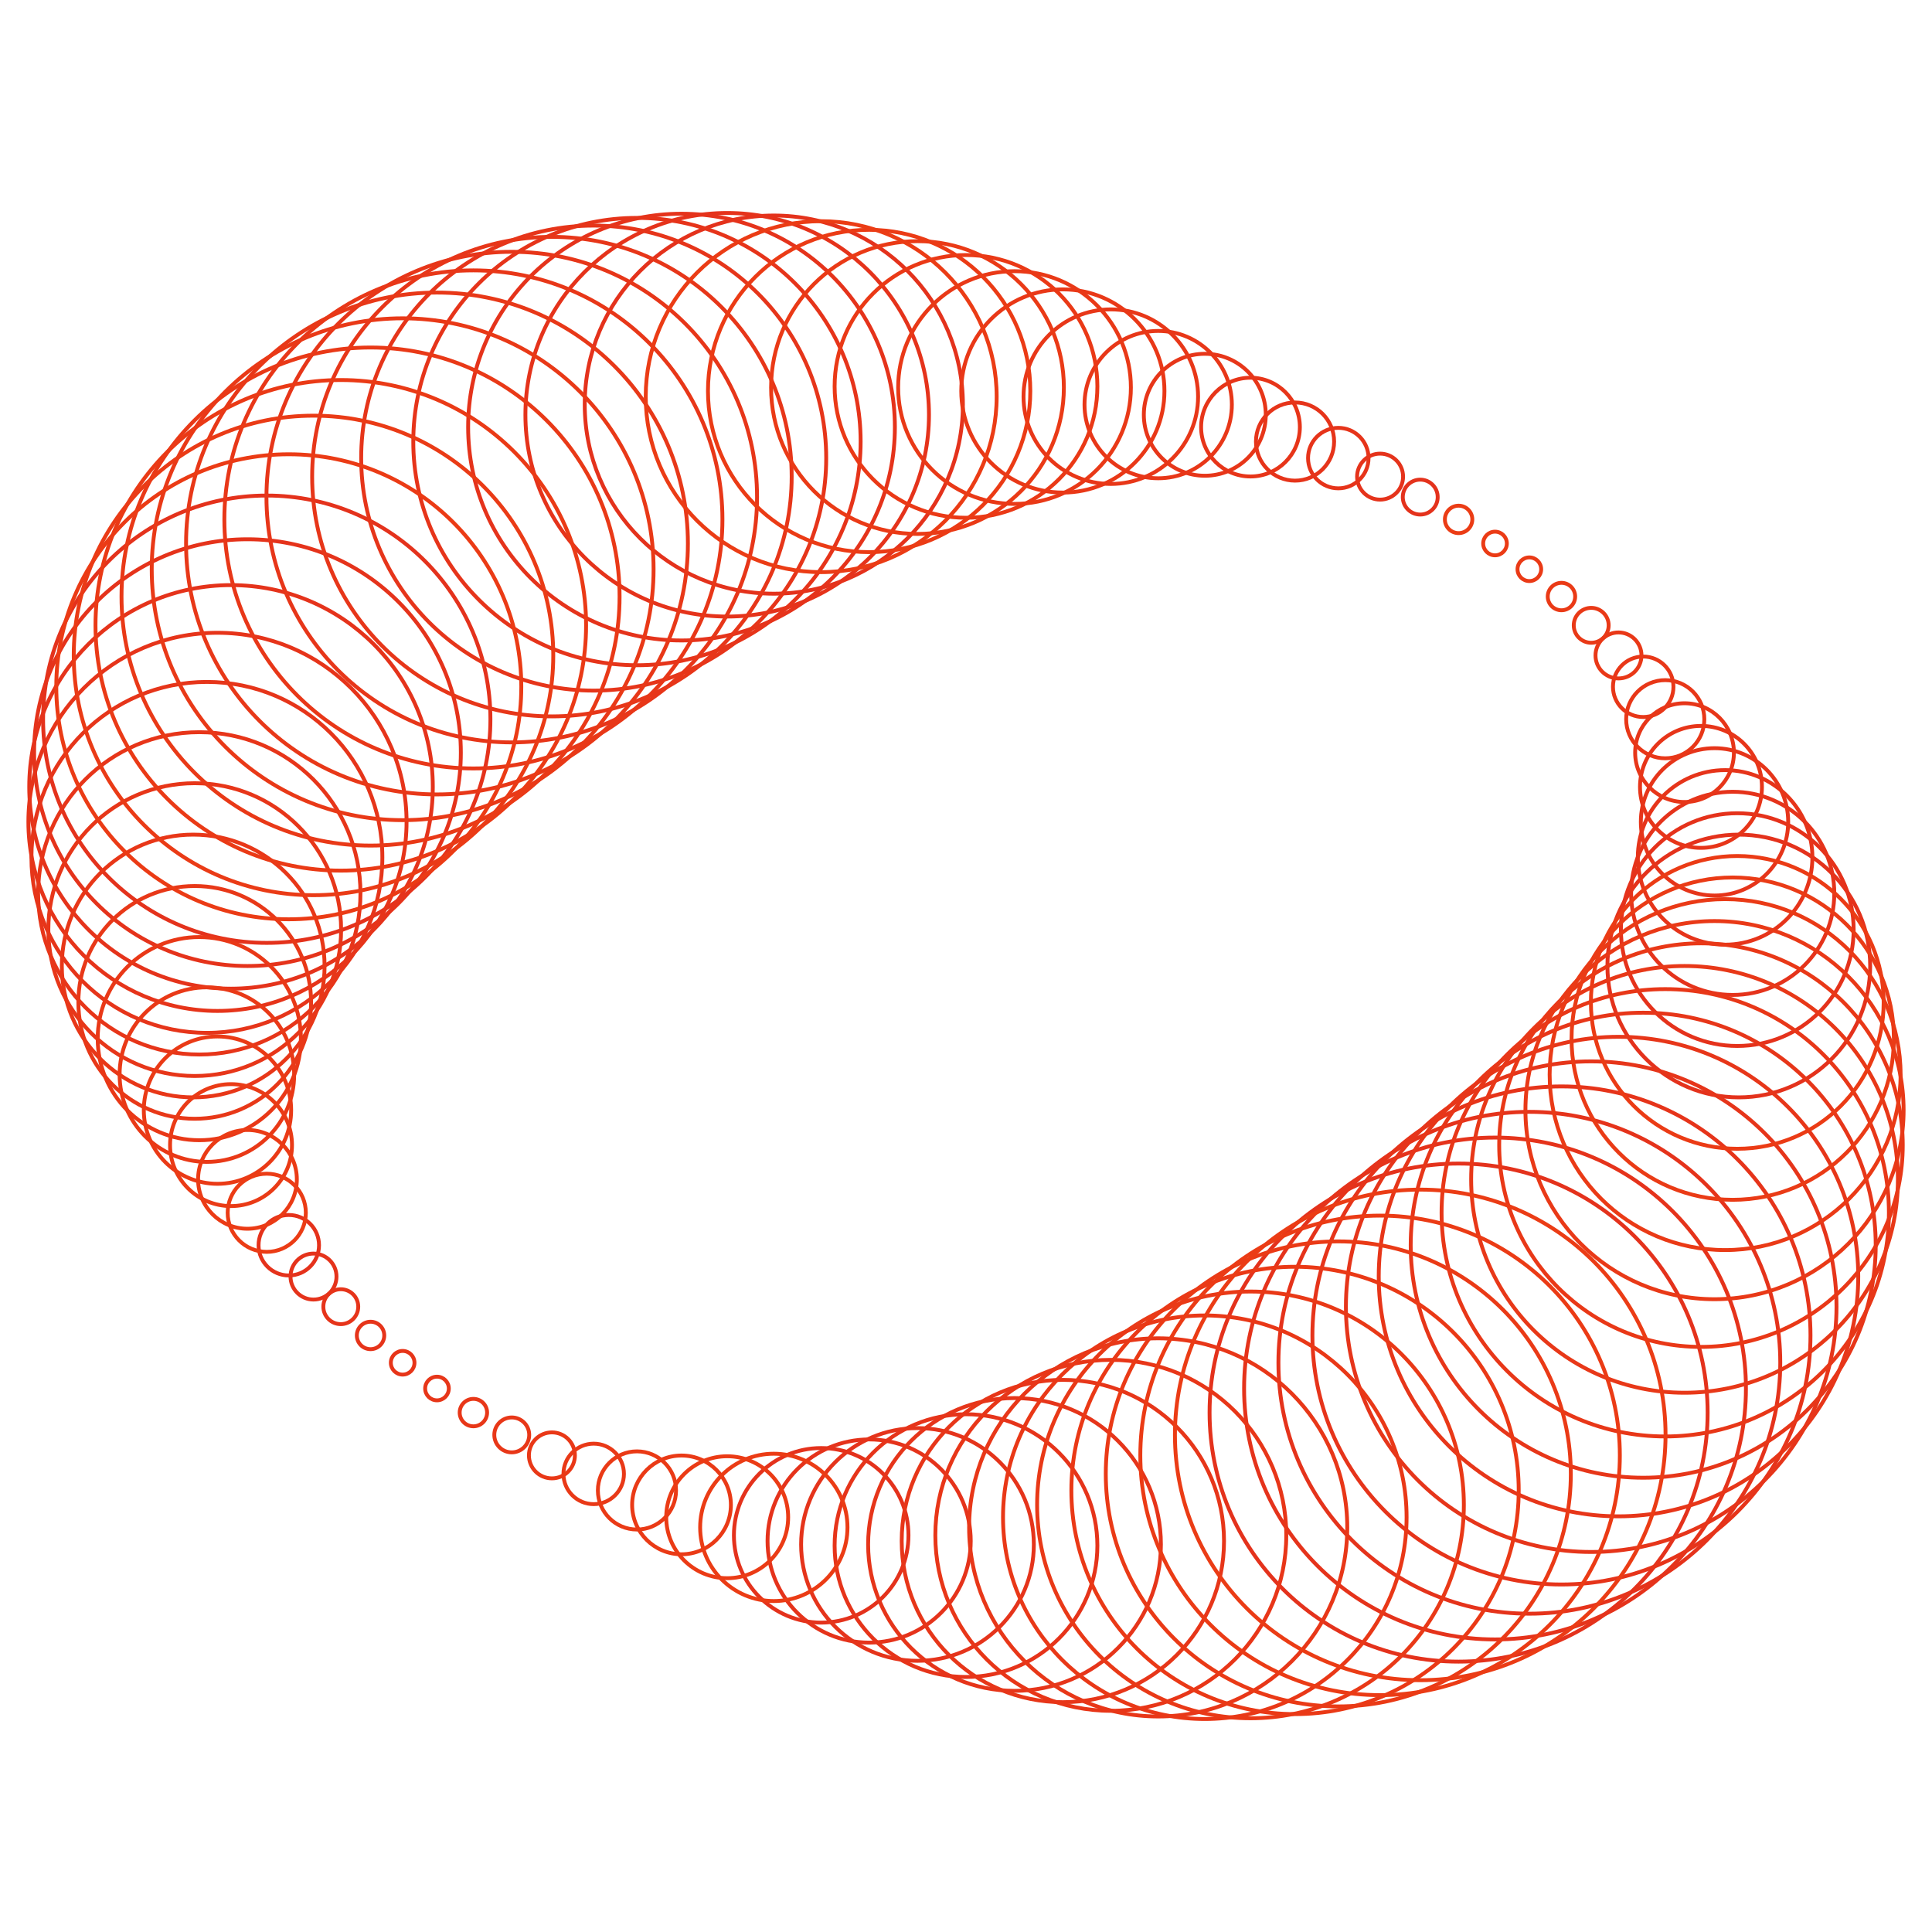
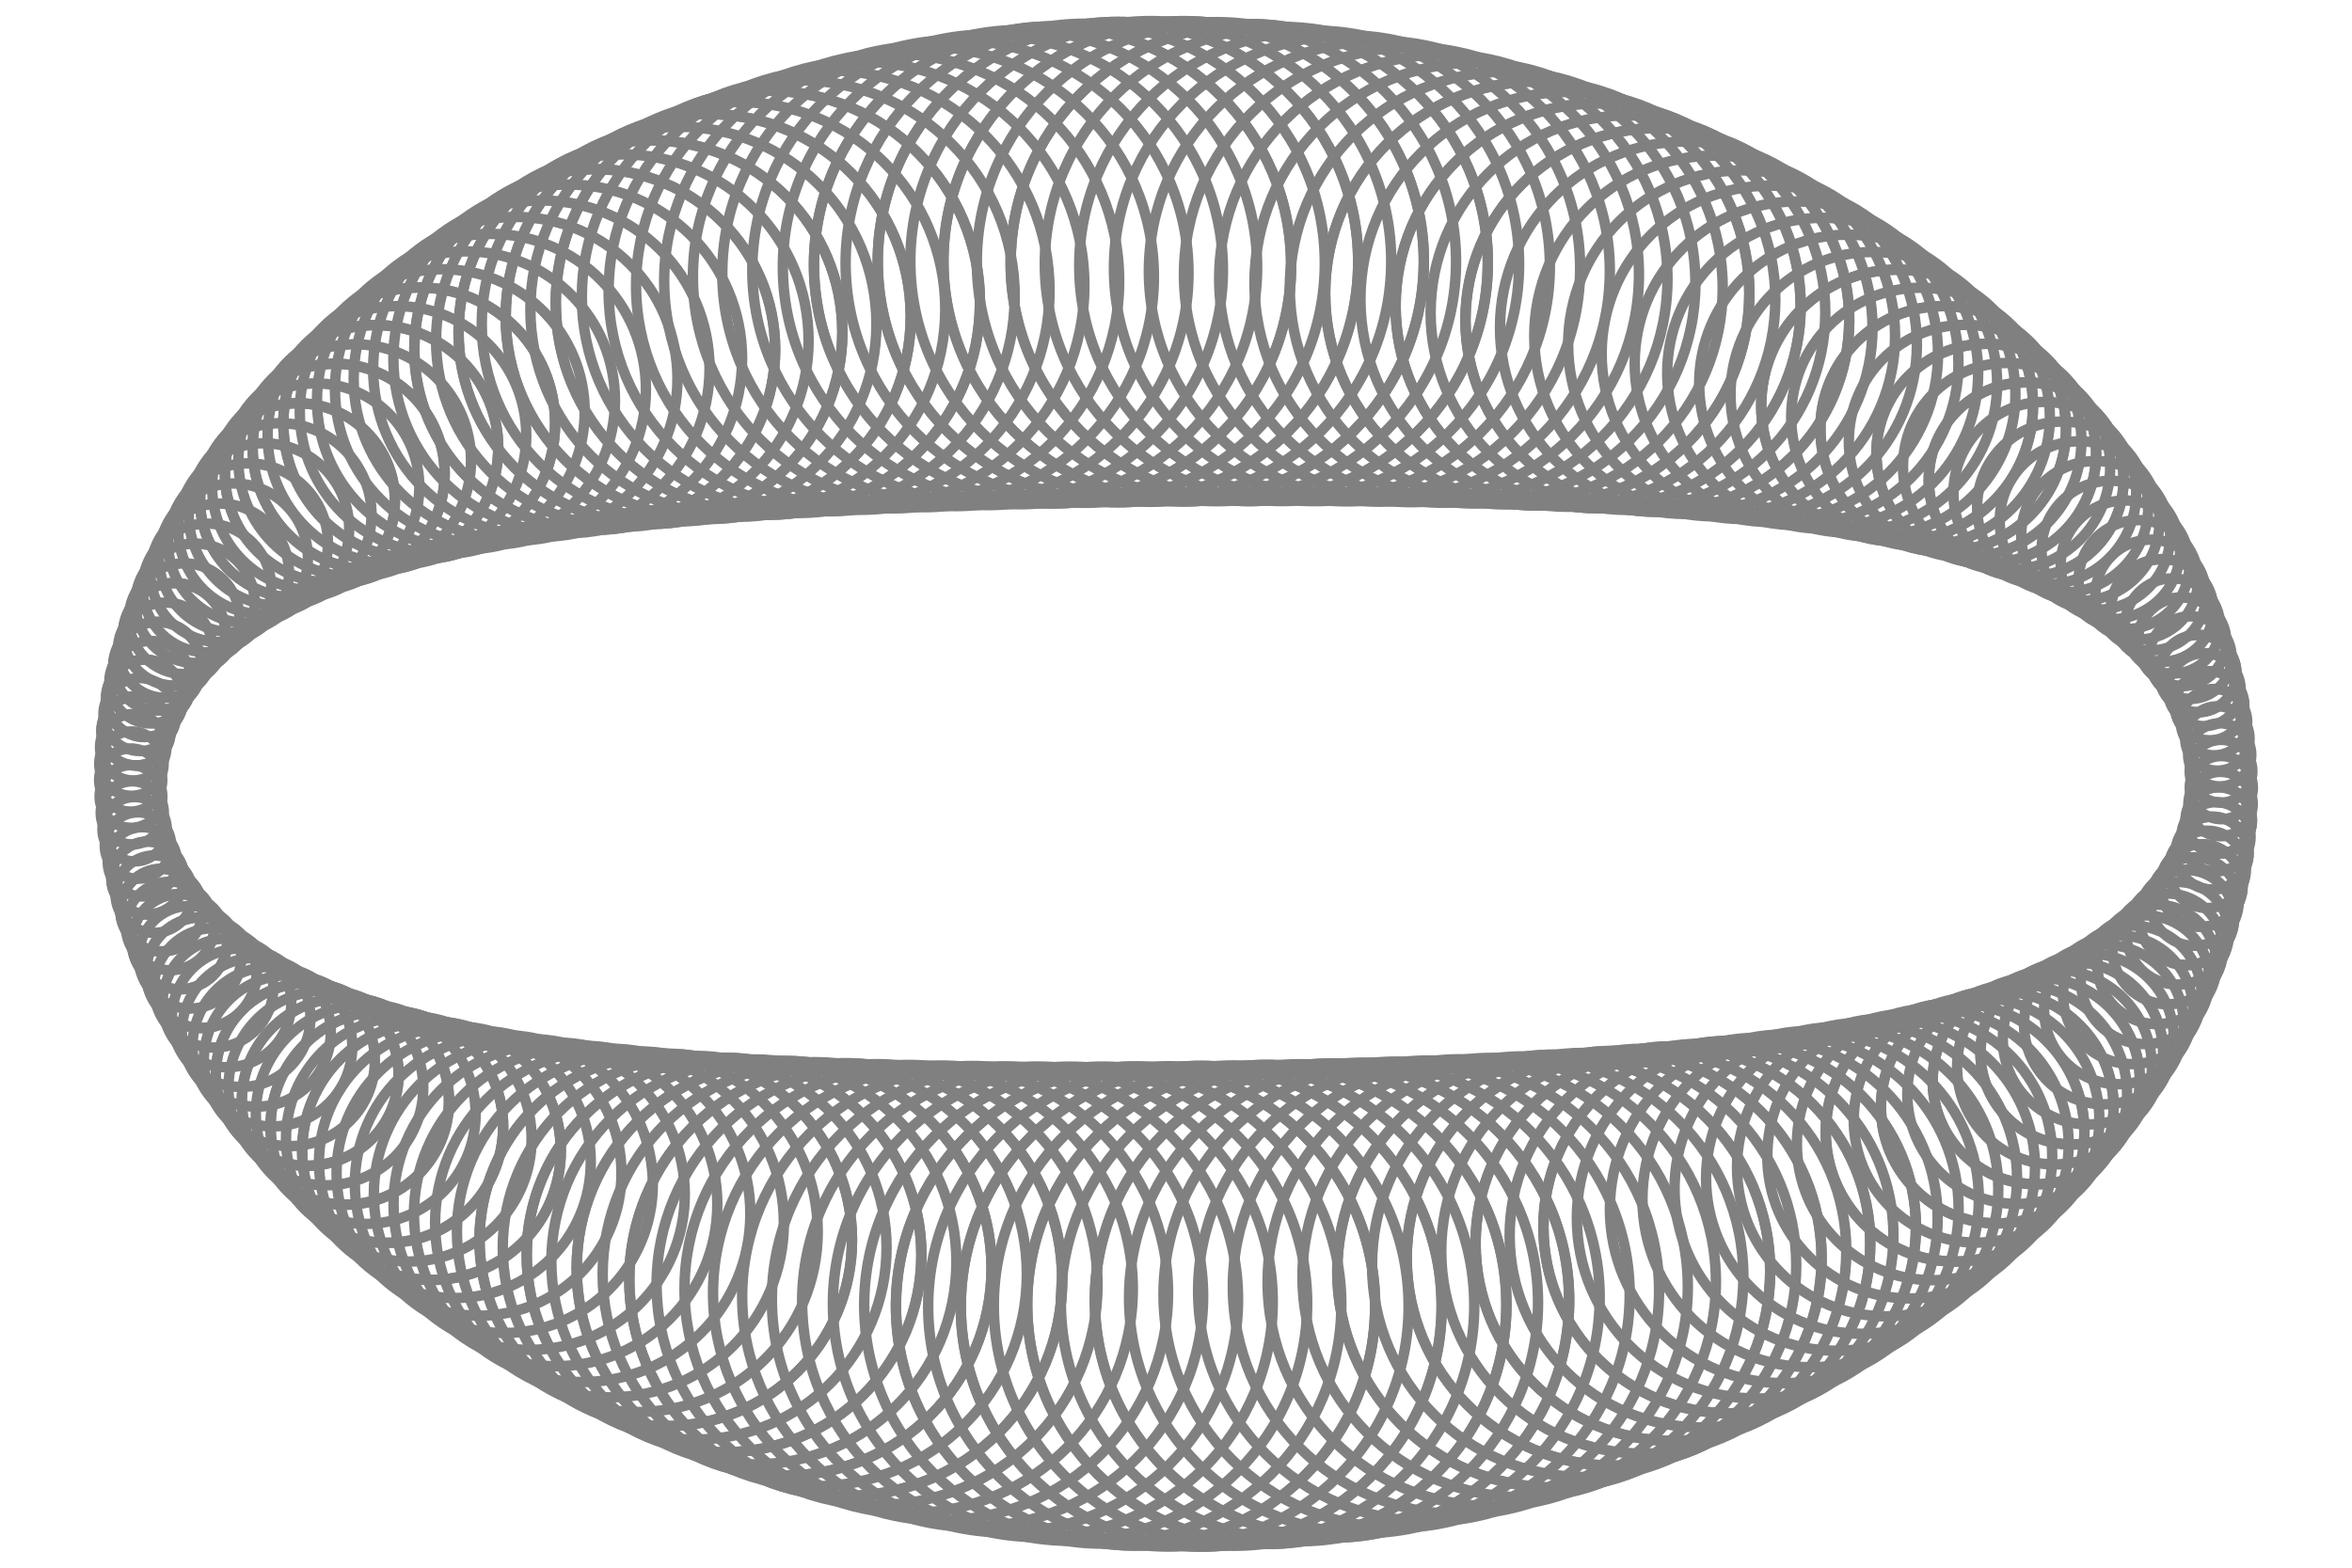
- <svg xmlns="http://www.w3.org/2000/svg" viewBox="0 0 500 500">
-   <circle cy="0" cx="200" r="34" fill="none" stroke="rgb(228, 50, 28)" stroke-width="1" transform="translate(250,250)" />
-   <circle cy="-63.867" cx="-180.965" r="57.886" fill="none" stroke="rgb(228, 50, 28)" stroke-width="1" transform="translate(250,250)" />
-   <circle cy="115.577" cx="127.485" r="64.451" fill="none" stroke="rgb(228, 50, 28)" stroke-width="1" transform="translate(250,250)" />
-   <circle cy="-145.287" cx="-49.738" r="48.934" fill="none" stroke="rgb(228, 50, 28)" stroke-width="1" transform="translate(250,250)" />
-   <circle cy="147.343" cx="-37.476" r="22.588" fill="none" stroke="rgb(228, 50, 28)" stroke-width="1" transform="translate(250,250)" />
-   <circle cy="-121.353" cx="117.557" r="4.517" fill="none" stroke="rgb(228, 50, 28)" stroke-width="1" transform="translate(250,250)" />
-   <circle cy="72.263" cx="-175.261" r="7.826" fill="none" stroke="rgb(229, 50, 27)" stroke-width="1" transform="translate(250,250)" />
-   <circle cy="-9.419" cx="199.605" r="30.115" fill="none" stroke="rgb(229, 50, 27)" stroke-width="1" transform="translate(250,250)" />
-   <circle cy="-55.219" cx="-185.955" r="55.221" fill="none" stroke="rgb(229, 51, 27)" stroke-width="1" transform="translate(250,250)" />
-   <circle cy="109.345" cx="136.909" r="64.939" fill="none" stroke="rgb(229, 51, 27)" stroke-width="1" transform="translate(250,250)" />
-   <circle cy="-142.658" cx="-61.803" r="52.221" fill="none" stroke="rgb(229, 51, 27)" stroke-width="1" transform="translate(250,250)" />
-   <circle cy="148.817" cx="-25.067" r="26.291" fill="none" stroke="rgb(229, 51, 27)" stroke-width="1" transform="translate(250,250)" />
-   <circle cy="-126.649" cx="107.165" r="5.95" fill="none" stroke="rgb(229, 51, 27)" stroke-width="1" transform="translate(250,250)" />
-   <circle cy="80.374" cx="-168.866" r="5.95" fill="none" stroke="rgb(229, 51, 27)" stroke-width="1" transform="translate(250,250)" />
-   <circle cy="-18.8" cx="198.423" r="26.291" fill="none" stroke="rgb(229, 51, 27)" stroke-width="1" transform="translate(250,250)" />
-   <circle cy="-46.353" cx="-190.211" r="52.221" fill="none" stroke="rgb(229, 51, 27)" stroke-width="1" transform="translate(250,250)" />
-   <circle cy="102.682" cx="145.794" r="64.939" fill="none" stroke="rgb(229, 51, 27)" stroke-width="1" transform="translate(250,250)" />
-   <circle cy="-139.466" cx="-73.625" r="55.221" fill="none" stroke="rgb(229, 51, 27)" stroke-width="1" transform="translate(250,250)" />
-   <circle cy="149.704" cx="-12.558" r="30.115" fill="none" stroke="rgb(229, 52, 27)" stroke-width="1" transform="translate(250,250)" />
-   <circle cy="-131.446" cx="96.351" r="7.826" fill="none" stroke="rgb(230, 52, 26)" stroke-width="1" transform="translate(250,250)" />
-   <circle cy="88.168" cx="-161.803" r="4.517" fill="none" stroke="rgb(230, 52, 26)" stroke-width="1" transform="translate(250,250)" />
-   <circle cy="-28.107" cx="196.457" r="22.588" fill="none" stroke="rgb(230, 52, 26)" stroke-width="1" transform="translate(250,250)" />
-   <circle cy="-37.303" cx="-193.717" r="48.934" fill="none" stroke="rgb(230, 52, 26)" stroke-width="1" transform="translate(250,250)" />
-   <circle cy="95.614" cx="154.103" r="64.451" fill="none" stroke="rgb(230, 52, 26)" stroke-width="1" transform="translate(250,250)" />
-   <circle cy="-135.724" cx="-85.156" r="57.886" fill="none" stroke="rgb(230, 52, 26)" stroke-width="1" transform="translate(250,250)" />
-   <circle cy="150" cx="-1.2747468362591063e-12" r="34" fill="none" stroke="rgb(230, 52, 26)" stroke-width="1" transform="translate(250,250)" />
-   <circle cy="-135.724" cx="85.156" r="10.114" fill="none" stroke="rgb(230, 52, 26)" stroke-width="1" transform="translate(250,250)" />
-   <circle cy="95.614" cx="-154.103" r="3.549" fill="none" stroke="rgb(230, 52, 26)" stroke-width="1" transform="translate(250,250)" />
-   <circle cy="-37.303" cx="193.717" r="19.066" fill="none" stroke="rgb(230, 53, 26)" stroke-width="1" transform="translate(250,250)" />
-   <circle cy="-28.107" cx="-196.457" r="45.412" fill="none" stroke="rgb(230, 53, 26)" stroke-width="1" transform="translate(250,250)" />
-   <circle cy="88.168" cx="161.803" r="63.483" fill="none" stroke="rgb(230, 53, 26)" stroke-width="1" transform="translate(250,250)" />
-   <circle cy="-131.446" cx="-96.351" r="60.174" fill="none" stroke="rgb(230, 53, 26)" stroke-width="1" transform="translate(250,250)" />
-   <circle cy="149.704" cx="12.558" r="37.885" fill="none" stroke="rgb(230, 53, 26)" stroke-width="1" transform="translate(250,250)" />
-   <circle cy="-139.466" cx="73.625" r="12.779" fill="none" stroke="rgb(231, 53, 25)" stroke-width="1" transform="translate(250,250)" />
-   <circle cy="102.682" cx="-145.794" r="3.061" fill="none" stroke="rgb(231, 53, 25)" stroke-width="1" transform="translate(250,250)" />
-   <circle cy="-46.353" cx="190.211" r="15.779" fill="none" stroke="rgb(231, 53, 25)" stroke-width="1" transform="translate(250,250)" />
-   <circle cy="-18.8" cx="-198.423" r="41.709" fill="none" stroke="rgb(231, 53, 25)" stroke-width="1" transform="translate(250,250)" />
-   <circle cy="80.374" cx="168.866" r="62.05" fill="none" stroke="rgb(231, 54, 25)" stroke-width="1" transform="translate(250,250)" />
-   <circle cy="-126.649" cx="-107.165" r="62.05" fill="none" stroke="rgb(231, 54, 25)" stroke-width="1" transform="translate(250,250)" />
-   <circle cy="148.817" cx="25.067" r="41.709" fill="none" stroke="rgb(231, 54, 25)" stroke-width="1" transform="translate(250,250)" />
-   <circle cy="-142.658" cx="61.803" r="15.779" fill="none" stroke="rgb(231, 54, 25)" stroke-width="1" transform="translate(250,250)" />
-   <circle cy="109.345" cx="-136.909" r="3.061" fill="none" stroke="rgb(231, 54, 25)" stroke-width="1" transform="translate(250,250)" />
-   <circle cy="-55.219" cx="185.955" r="12.779" fill="none" stroke="rgb(231, 54, 25)" stroke-width="1" transform="translate(250,250)" />
-   <circle cy="-9.419" cx="-199.605" r="37.885" fill="none" stroke="rgb(231, 54, 25)" stroke-width="1" transform="translate(250,250)" />
-   <circle cy="72.263" cx="175.261" r="60.174" fill="none" stroke="rgb(231, 54, 25)" stroke-width="1" transform="translate(250,250)" />
-   <circle cy="-121.353" cx="-117.557" r="63.483" fill="none" stroke="rgb(231, 54, 25)" stroke-width="1" transform="translate(250,250)" />
-   <circle cy="147.343" cx="37.476" r="45.412" fill="none" stroke="rgb(232, 54, 24)" stroke-width="1" transform="translate(250,250)" />
-   <circle cy="-145.287" cx="49.738" r="19.066" fill="none" stroke="rgb(232, 55, 24)" stroke-width="1" transform="translate(250,250)" />
-   <circle cy="115.577" cx="-127.485" r="3.549" fill="none" stroke="rgb(232, 55, 24)" stroke-width="1" transform="translate(250,250)" />
-   <circle cy="-63.867" cx="180.965" r="10.114" fill="none" stroke="rgb(232, 55, 24)" stroke-width="1" transform="translate(250,250)" />
-   <circle cy="-1.9121202543886595e-12" cx="-200" r="34" fill="none" stroke="rgb(232, 55, 24)" stroke-width="1" transform="translate(250,250)" />
-   <circle cy="63.867" cx="180.965" r="57.886" fill="none" stroke="rgb(232, 55, 24)" stroke-width="1" transform="translate(250,250)" />
-   <circle cy="-115.577" cx="-127.485" r="64.451" fill="none" stroke="rgb(232, 55, 24)" stroke-width="1" transform="translate(250,250)" />
-   <circle cy="145.287" cx="49.738" r="48.934" fill="none" stroke="rgb(232, 55, 24)" stroke-width="1" transform="translate(250,250)" />
-   <circle cy="-147.343" cx="37.476" r="22.588" fill="none" stroke="rgb(232, 55, 24)" stroke-width="1" transform="translate(250,250)" />
-   <circle cy="121.353" cx="-117.557" r="4.517" fill="none" stroke="rgb(232, 55, 24)" stroke-width="1" transform="translate(250,250)" />
-   <circle cy="-72.263" cx="175.261" r="7.826" fill="none" stroke="rgb(232, 55, 24)" stroke-width="1" transform="translate(250,250)" />
-   <circle cy="9.419" cx="-199.605" r="30.115" fill="none" stroke="rgb(232, 56, 24)" stroke-width="1" transform="translate(250,250)" />
-   <circle cy="55.219" cx="185.955" r="55.221" fill="none" stroke="rgb(232, 56, 24)" stroke-width="1" transform="translate(250,250)" />
-   <circle cy="-109.345" cx="-136.909" r="64.939" fill="none" stroke="rgb(232, 56, 24)" stroke-width="1" transform="translate(250,250)" />
-   <circle cy="142.658" cx="61.803" r="52.221" fill="none" stroke="rgb(233, 56, 23)" stroke-width="1" transform="translate(250,250)" />
-   <circle cy="-148.817" cx="25.067" r="26.291" fill="none" stroke="rgb(233, 56, 23)" stroke-width="1" transform="translate(250,250)" />
-   <circle cy="126.649" cx="-107.165" r="5.95" fill="none" stroke="rgb(233, 56, 23)" stroke-width="1" transform="translate(250,250)" />
-   <circle cy="-80.374" cx="168.866" r="5.95" fill="none" stroke="rgb(233, 56, 23)" stroke-width="1" transform="translate(250,250)" />
-   <circle cy="18.8" cx="-198.423" r="26.291" fill="none" stroke="rgb(233, 56, 23)" stroke-width="1" transform="translate(250,250)" />
-   <circle cy="46.353" cx="190.211" r="52.221" fill="none" stroke="rgb(233, 56, 23)" stroke-width="1" transform="translate(250,250)" />
-   <circle cy="-102.682" cx="-145.794" r="64.939" fill="none" stroke="rgb(233, 57, 23)" stroke-width="1" transform="translate(250,250)" />
-   <circle cy="139.466" cx="73.625" r="55.221" fill="none" stroke="rgb(233, 57, 23)" stroke-width="1" transform="translate(250,250)" />
-   <circle cy="-149.704" cx="12.558" r="30.115" fill="none" stroke="rgb(233, 57, 23)" stroke-width="1" transform="translate(250,250)" />
-   <circle cy="131.446" cx="-96.351" r="7.826" fill="none" stroke="rgb(233, 57, 23)" stroke-width="1" transform="translate(250,250)" />
-   <circle cy="-88.168" cx="161.803" r="4.517" fill="none" stroke="rgb(233, 57, 23)" stroke-width="1" transform="translate(250,250)" />
-   <circle cy="28.107" cx="-196.457" r="22.588" fill="none" stroke="rgb(233, 57, 23)" stroke-width="1" transform="translate(250,250)" />
-   <circle cy="37.303" cx="193.717" r="48.934" fill="none" stroke="rgb(233, 57, 23)" stroke-width="1" transform="translate(250,250)" />
-   <circle cy="-95.614" cx="-154.103" r="64.451" fill="none" stroke="rgb(233, 57, 23)" stroke-width="1" transform="translate(250,250)" />
-   <circle cy="135.724" cx="85.156" r="57.886" fill="none" stroke="rgb(234, 57, 22)" stroke-width="1" transform="translate(250,250)" />
-   <circle cy="-150" cx="3.824240508777319e-12" r="34" fill="none" stroke="rgb(234, 57, 22)" stroke-width="1" transform="translate(250,250)" />
-   <circle cy="135.724" cx="-85.156" r="10.114" fill="none" stroke="rgb(234, 58, 22)" stroke-width="1" transform="translate(250,250)" />
-   <circle cy="-95.614" cx="154.103" r="3.549" fill="none" stroke="rgb(234, 58, 22)" stroke-width="1" transform="translate(250,250)" />
-   <circle cy="37.303" cx="-193.717" r="19.066" fill="none" stroke="rgb(234, 58, 22)" stroke-width="1" transform="translate(250,250)" />
-   <circle cy="28.107" cx="196.457" r="45.412" fill="none" stroke="rgb(234, 58, 22)" stroke-width="1" transform="translate(250,250)" />
-   <circle cy="-88.168" cx="-161.803" r="63.483" fill="none" stroke="rgb(234, 58, 22)" stroke-width="1" transform="translate(250,250)" />
-   <circle cy="131.446" cx="96.351" r="60.174" fill="none" stroke="rgb(234, 58, 22)" stroke-width="1" transform="translate(250,250)" />
-   <circle cy="-149.704" cx="-12.558" r="37.885" fill="none" stroke="rgb(234, 58, 22)" stroke-width="1" transform="translate(250,250)" />
-   <circle cy="139.466" cx="-73.625" r="12.779" fill="none" stroke="rgb(234, 58, 22)" stroke-width="1" transform="translate(250,250)" />
-   <circle cy="-102.682" cx="145.794" r="3.061" fill="none" stroke="rgb(234, 58, 22)" stroke-width="1" transform="translate(250,250)" />
-   <circle cy="46.353" cx="-190.211" r="15.779" fill="none" stroke="rgb(234, 59, 22)" stroke-width="1" transform="translate(250,250)" />
-   <circle cy="18.8" cx="198.423" r="41.709" fill="none" stroke="rgb(234, 59, 22)" stroke-width="1" transform="translate(250,250)" />
-   <circle cy="-80.374" cx="-168.866" r="62.05" fill="none" stroke="rgb(234, 59, 22)" stroke-width="1" transform="translate(250,250)" />
-   <circle cy="126.649" cx="107.165" r="62.05" fill="none" stroke="rgb(235, 59, 21)" stroke-width="1" transform="translate(250,250)" />
-   <circle cy="-148.817" cx="-25.067" r="41.709" fill="none" stroke="rgb(235, 59, 21)" stroke-width="1" transform="translate(250,250)" />
-   <circle cy="142.658" cx="-61.803" r="15.779" fill="none" stroke="rgb(235, 59, 21)" stroke-width="1" transform="translate(250,250)" />
-   <circle cy="-109.345" cx="136.909" r="3.061" fill="none" stroke="rgb(235, 59, 21)" stroke-width="1" transform="translate(250,250)" />
-   <circle cy="55.219" cx="-185.955" r="12.779" fill="none" stroke="rgb(235, 59, 21)" stroke-width="1" transform="translate(250,250)" />
-   <circle cy="9.419" cx="199.605" r="37.885" fill="none" stroke="rgb(235, 59, 21)" stroke-width="1" transform="translate(250,250)" />
-   <circle cy="-72.263" cx="-175.261" r="60.174" fill="none" stroke="rgb(235, 59, 21)" stroke-width="1" transform="translate(250,250)" />
-   <circle cy="121.353" cx="117.557" r="63.483" fill="none" stroke="rgb(235, 60, 21)" stroke-width="1" transform="translate(250,250)" />
-   <circle cy="-147.343" cx="-37.476" r="45.412" fill="none" stroke="rgb(235, 60, 21)" stroke-width="1" transform="translate(250,250)" />
-   <circle cy="145.287" cx="-49.738" r="19.066" fill="none" stroke="rgb(235, 60, 21)" stroke-width="1" transform="translate(250,250)" />
-   <circle cy="-115.577" cx="127.485" r="3.549" fill="none" stroke="rgb(235, 60, 21)" stroke-width="1" transform="translate(250,250)" />
-   <circle cy="63.867" cx="-180.965" r="10.114" fill="none" stroke="rgb(235, 60, 21)" stroke-width="1" transform="translate(250,250)" />
+ <svg xmlns="http://www.w3.org/2000/svg" width="225" height="150">
+   <circle cy="-34.492" cx="-72.396" r="13" fill="none" stroke="grey" stroke-width="1" transform="translate(112.5,75)" />
+   <circle cy="27.802" cx="-83.115" r="8.742" fill="none" stroke="grey" stroke-width="1" transform="translate(112.5,75)" />
+   <circle cy="46.622" cx="36.134" r="20.705" fill="none" stroke="grey" stroke-width="1" transform="translate(112.5,75)" />
+   <circle cy="-7.462" cx="98.88" r="3.314" fill="none" stroke="grey" stroke-width="1" transform="translate(112.5,75)" />
+   <circle cy="-49.877" cx="7.006" r="22.823" fill="none" stroke="grey" stroke-width="1" transform="translate(112.5,75)" />
+   <circle cy="-14.299" cx="-95.824" r="4.91" fill="none" stroke="grey" stroke-width="1" transform="translate(112.5,75)" />
+   <circle cy="43.639" cx="-48.812" r="17.818" fill="none" stroke="grey" stroke-width="1" transform="translate(112.5,75)" />
+   <circle cy="33.338" cx="74.528" r="12.372" fill="none" stroke="grey" stroke-width="1" transform="translate(112.5,75)" />
+   <circle cy="-29.094" cx="81.328" r="9.319" fill="none" stroke="grey" stroke-width="1" transform="translate(112.5,75)" />
+   <circle cy="-46.031" cx="-39.045" r="20.29" fill="none" stroke="grey" stroke-width="1" transform="translate(112.5,75)" />
+   <circle cy="9.011" cx="-98.363" r="3.489" fill="none" stroke="grey" stroke-width="1" transform="translate(112.5,75)" />
+   <circle cy="49.963" cx="-3.869" r="22.921" fill="none" stroke="grey" stroke-width="1" transform="translate(112.5,75)" />
+   <circle cy="12.787" cx="96.675" r="4.557" fill="none" stroke="grey" stroke-width="1" transform="translate(112.5,75)" />
+   <circle cy="-44.384" cx="46.047" r="18.358" fill="none" stroke="grey" stroke-width="1" transform="translate(112.5,75)" />
+   <circle cy="-32.151" cx="-76.585" r="11.747" fill="none" stroke="grey" stroke-width="1" transform="translate(112.5,75)" />
+   <circle cy="30.357" cx="-79.46" r="9.91" fill="none" stroke="grey" stroke-width="1" transform="translate(112.5,75)" />
+   <circle cy="45.395" cx="41.918" r="19.845" fill="none" stroke="grey" stroke-width="1" transform="translate(112.5,75)" />
+   <circle cy="-10.552" cx="97.748" r="3.702" fill="none" stroke="grey" stroke-width="1" transform="translate(112.5,75)" />
+   <circle cy="-49.999" cx="0.728" r="22.98" fill="none" stroke="grey" stroke-width="1" transform="translate(112.5,75)" />
+   <circle cy="-11.262" cx="-97.43" r="4.237" fill="none" stroke="grey" stroke-width="1" transform="translate(112.5,75)" />
+   <circle cy="45.085" cx="-43.236" r="18.878" fill="none" stroke="grey" stroke-width="1" transform="translate(112.5,75)" />
+   <circle cy="30.932" cx="78.567" r="11.126" fill="none" stroke="grey" stroke-width="1" transform="translate(112.5,75)" />
+   <circle cy="-31.59" cx="77.513" r="10.513" fill="none" stroke="grey" stroke-width="1" transform="translate(112.5,75)" />
+   <circle cy="-44.714" cx="-44.749" r="19.374" fill="none" stroke="grey" stroke-width="1" transform="translate(112.5,75)" />
+   <circle cy="12.081" cx="-97.037" r="3.952" fill="none" stroke="grey" stroke-width="1" transform="translate(112.5,75)" />
+   <circle cy="49.985" cx="2.413" r="23" fill="none" stroke="grey" stroke-width="1" transform="translate(112.5,75)" />
+   <circle cy="9.726" cx="98.09" r="3.952" fill="none" stroke="grey" stroke-width="1" transform="translate(112.5,75)" />
+   <circle cy="-45.742" cx="40.382" r="19.374" fill="none" stroke="grey" stroke-width="1" transform="translate(112.5,75)" />
+   <circle cy="-29.683" cx="-80.472" r="10.513" fill="none" stroke="grey" stroke-width="1" transform="translate(112.5,75)" />
+   <circle cy="32.792" cx="-75.491" r="11.126" fill="none" stroke="grey" stroke-width="1" transform="translate(112.5,75)" />
+   <circle cy="43.99" cx="47.536" r="18.878" fill="none" stroke="grey" stroke-width="1" transform="translate(112.5,75)" />
+   <circle cy="-13.6" cx="96.23" r="4.237" fill="none" stroke="grey" stroke-width="1" transform="translate(112.5,75)" />
+   <circle cy="-49.923" cx="-5.552" r="22.98" fill="none" stroke="grey" stroke-width="1" transform="translate(112.5,75)" />
+   <circle cy="-8.181" cx="-98.652" r="3.702" fill="none" stroke="grey" stroke-width="1" transform="translate(112.5,75)" />
+   <circle cy="46.354" cx="-37.489" r="19.845" fill="none" stroke="grey" stroke-width="1" transform="translate(112.5,75)" />
+   <circle cy="28.405" cx="82.297" r="9.91" fill="none" stroke="grey" stroke-width="1" transform="translate(112.5,75)" />
+   <circle cy="-33.961" cx="73.393" r="11.747" fill="none" stroke="grey" stroke-width="1" transform="translate(112.5,75)" />
+   <circle cy="-43.221" cx="-50.276" r="18.358" fill="none" stroke="grey" stroke-width="1" transform="translate(112.5,75)" />
+   <circle cy="15.104" cx="-95.328" r="4.557" fill="none" stroke="grey" stroke-width="1" transform="translate(112.5,75)" />
+   <circle cy="49.811" cx="8.686" r="22.921" fill="none" stroke="grey" stroke-width="1" transform="translate(112.5,75)" />
+   <circle cy="6.628" cx="99.118" r="3.489" fill="none" stroke="grey" stroke-width="1" transform="translate(112.5,75)" />
+   <circle cy="-46.919" cx="34.558" r="20.29" fill="none" stroke="grey" stroke-width="1" transform="translate(112.5,75)" />
+   <circle cy="-27.098" cx="-84.04" r="9.319" fill="none" stroke="grey" stroke-width="1" transform="translate(112.5,75)" />
+   <circle cy="35.097" cx="-71.224" r="12.372" fill="none" stroke="grey" stroke-width="1" transform="translate(112.5,75)" />
+   <circle cy="42.41" cx="52.966" r="17.818" fill="none" stroke="grey" stroke-width="1" transform="translate(112.5,75)" />
+   <circle cy="-16.594" cx="94.332" r="4.91" fill="none" stroke="grey" stroke-width="1" transform="translate(112.5,75)" />
+   <circle cy="-49.65" cx="-11.811" r="22.823" fill="none" stroke="grey" stroke-width="1" transform="translate(112.5,75)" />
+   <circle cy="-5.068" cx="-99.485" r="3.314" fill="none" stroke="grey" stroke-width="1" transform="translate(112.5,75)" />
+   <circle cy="47.439" cx="-31.593" r="20.705" fill="none" stroke="grey" stroke-width="1" transform="translate(112.5,75)" />
+   <circle cy="25.765" cx="85.701" r="8.742" fill="none" stroke="grey" stroke-width="1" transform="translate(112.5,75)" />
+   <circle cy="-36.198" cx="68.984" r="13" fill="none" stroke="grey" stroke-width="1" transform="translate(112.5,75)" />
+   <circle cy="-41.558" cx="-55.605" r="17.258" fill="none" stroke="grey" stroke-width="1" transform="translate(112.5,75)" />
+   <circle cy="18.067" cx="-93.243" r="5.295" fill="none" stroke="grey" stroke-width="1" transform="translate(112.5,75)" />
+   <circle cy="49.44" cx="14.924" r="22.686" fill="none" stroke="grey" stroke-width="1" transform="translate(112.5,75)" />
+   <circle cy="3.503" cx="99.754" r="3.177" fill="none" stroke="grey" stroke-width="1" transform="translate(112.5,75)" />
+   <circle cy="-47.912" cx="28.598" r="21.09" fill="none" stroke="grey" stroke-width="1" transform="translate(112.5,75)" />
+   <circle cy="-24.406" cx="-87.278" r="8.182" fill="none" stroke="grey" stroke-width="1" transform="translate(112.5,75)" />
+   <circle cy="37.264" cx="-66.676" r="13.628" fill="none" stroke="grey" stroke-width="1" transform="translate(112.5,75)" />
+   <circle cy="40.664" cx="58.188" r="16.681" fill="none" stroke="grey" stroke-width="1" transform="translate(112.5,75)" />
+   <circle cy="-19.523" cx="92.062" r="5.71" fill="none" stroke="grey" stroke-width="1" transform="translate(112.5,75)" />
+   <circle cy="-49.181" cx="-18.022" r="22.511" fill="none" stroke="grey" stroke-width="1" transform="translate(112.5,75)" />
+   <circle cy="-1.934" cx="-99.925" r="3.079" fill="none" stroke="grey" stroke-width="1" transform="translate(112.5,75)" />
+   <circle cy="48.337" cx="-25.574" r="21.443" fill="none" stroke="grey" stroke-width="1" transform="translate(112.5,75)" />
+   <circle cy="23.023" cx="88.768" r="7.642" fill="none" stroke="grey" stroke-width="1" transform="translate(112.5,75)" />
+   <circle cy="-38.293" cx="64.302" r="14.253" fill="none" stroke="grey" stroke-width="1" transform="translate(112.5,75)" />
+   <circle cy="-39.73" cx="-60.714" r="16.09" fill="none" stroke="grey" stroke-width="1" transform="translate(112.5,75)" />
+   <circle cy="20.959" cx="-90.79" r="6.155" fill="none" stroke="grey" stroke-width="1" transform="translate(112.5,75)" />
+   <circle cy="48.874" cx="21.103" r="22.298" fill="none" stroke="grey" stroke-width="1" transform="translate(112.5,75)" />
+   <circle cy="0.364" cx="99.997" r="3.02" fill="none" stroke="grey" stroke-width="1" transform="translate(112.5,75)" />
+   <circle cy="-48.715" cx="22.524" r="21.763" fill="none" stroke="grey" stroke-width="1" transform="translate(112.5,75)" />
+   <circle cy="-21.618" cx="-90.17" r="7.122" fill="none" stroke="grey" stroke-width="1" transform="translate(112.5,75)" />
+   <circle cy="39.284" cx="-61.864" r="14.874" fill="none" stroke="grey" stroke-width="1" transform="translate(112.5,75)" />
+   <circle cy="38.757" cx="63.18" r="15.487" fill="none" stroke="grey" stroke-width="1" transform="translate(112.5,75)" />
+   <circle cy="-22.375" cx="89.429" r="6.626" fill="none" stroke="grey" stroke-width="1" transform="translate(112.5,75)" />
+   <circle cy="-48.518" cx="-24.163" r="22.048" fill="none" stroke="grey" stroke-width="1" transform="translate(112.5,75)" />
+   <circle cy="1.207" cx="-99.971" r="3" fill="none" stroke="grey" stroke-width="1" transform="translate(112.5,75)" />
+   <circle cy="49.045" cx="-19.453" r="22.048" fill="none" stroke="grey" stroke-width="1" transform="translate(112.5,75)" />
+   <circle cy="20.191" cx="91.484" r="6.626" fill="none" stroke="grey" stroke-width="1" transform="translate(112.5,75)" />
+   <circle cy="-40.236" cx="59.366" r="15.487" fill="none" stroke="grey" stroke-width="1" transform="translate(112.5,75)" />
+   <circle cy="-37.745" cx="-65.583" r="14.874" fill="none" stroke="grey" stroke-width="1" transform="translate(112.5,75)" />
+   <circle cy="23.768" cx="-87.979" r="7.122" fill="none" stroke="grey" stroke-width="1" transform="translate(112.5,75)" />
+   <circle cy="48.115" cx="27.199" r="21.763" fill="none" stroke="grey" stroke-width="1" transform="translate(112.5,75)" />
+   <circle cy="-2.776" cx="99.846" r="3.02" fill="none" stroke="grey" stroke-width="1" transform="translate(112.5,75)" />
+   <circle cy="-49.326" cx="16.362" r="22.298" fill="none" stroke="grey" stroke-width="1" transform="translate(112.5,75)" />
+   <circle cy="-18.744" cx="-92.707" r="6.155" fill="none" stroke="grey" stroke-width="1" transform="translate(112.5,75)" />
+   <circle cy="41.148" cx="-56.809" r="16.09" fill="none" stroke="grey" stroke-width="1" transform="translate(112.5,75)" />
+   <circle cy="36.697" cx="67.922" r="14.253" fill="none" stroke="grey" stroke-width="1" transform="translate(112.5,75)" />
+   <circle cy="-25.138" cx="86.443" r="7.642" fill="none" stroke="grey" stroke-width="1" transform="translate(112.5,75)" />
+   <circle cy="-47.664" cx="-30.208" r="21.443" fill="none" stroke="grey" stroke-width="1" transform="translate(112.5,75)" />
+   <circle cy="4.343" cx="-99.622" r="3.079" fill="none" stroke="grey" stroke-width="1" transform="translate(112.5,75)" />
+   <circle cy="49.559" cx="-13.255" r="22.511" fill="none" stroke="grey" stroke-width="1" transform="translate(112.5,75)" />
+   <circle cy="17.279" cx="93.839" r="5.71" fill="none" stroke="grey" stroke-width="1" transform="translate(112.5,75)" />
+   <circle cy="-42.02" cx="54.196" r="16.681" fill="none" stroke="grey" stroke-width="1" transform="translate(112.5,75)" />
+   <circle cy="-35.612" cx="-70.194" r="13.628" fill="none" stroke="grey" stroke-width="1" transform="translate(112.5,75)" />
+   <circle cy="26.483" cx="-84.821" r="8.182" fill="none" stroke="grey" stroke-width="1" transform="translate(112.5,75)" />
+   <circle cy="47.166" cx="33.188" r="21.09" fill="none" stroke="grey" stroke-width="1" transform="translate(112.5,75)" />
+   <circle cy="-5.905" cx="99.3" r="3.177" fill="none" stroke="grey" stroke-width="1" transform="translate(112.5,75)" />
+   <circle cy="-49.743" cx="10.136" r="22.686" fill="none" stroke="grey" stroke-width="1" transform="translate(112.5,75)" />
+   <circle cy="-15.797" cx="-94.878" r="5.295" fill="none" stroke="grey" stroke-width="1" transform="translate(112.5,75)" />
+   <circle cy="42.851" cx="-51.53" r="17.258" fill="none" stroke="grey" stroke-width="1" transform="translate(112.5,75)" />
+   <circle cy="34.492" cx="72.396" r="13" fill="none" stroke="grey" stroke-width="1" transform="translate(112.5,75)" />
+   <circle cy="-27.802" cx="83.115" r="8.742" fill="none" stroke="grey" stroke-width="1" transform="translate(112.5,75)" />
+   <circle cy="-46.622" cx="-36.134" r="20.705" fill="none" stroke="grey" stroke-width="1" transform="translate(112.5,75)" />
+   <circle cy="7.462" cx="-98.88" r="3.314" fill="none" stroke="grey" stroke-width="1" transform="translate(112.5,75)" />
+   <circle cy="49.877" cx="-7.006" r="22.823" fill="none" stroke="grey" stroke-width="1" transform="translate(112.5,75)" />
+   <circle cy="14.299" cx="95.824" r="4.91" fill="none" stroke="grey" stroke-width="1" transform="translate(112.5,75)" />
+   <circle cy="-43.639" cx="48.812" r="17.818" fill="none" stroke="grey" stroke-width="1" transform="translate(112.5,75)" />
+   <circle cy="-33.338" cx="-74.528" r="12.372" fill="none" stroke="grey" stroke-width="1" transform="translate(112.5,75)" />
+   <circle cy="29.094" cx="-81.328" r="9.319" fill="none" stroke="grey" stroke-width="1" transform="translate(112.5,75)" />
+   <circle cy="46.031" cx="39.045" r="20.29" fill="none" stroke="grey" stroke-width="1" transform="translate(112.5,75)" />
+   <circle cy="-9.011" cx="98.363" r="3.489" fill="none" stroke="grey" stroke-width="1" transform="translate(112.5,75)" />
+   <circle cy="-49.963" cx="3.869" r="22.921" fill="none" stroke="grey" stroke-width="1" transform="translate(112.5,75)" />
+   <circle cy="-12.787" cx="-96.675" r="4.557" fill="none" stroke="grey" stroke-width="1" transform="translate(112.5,75)" />
+   <circle cy="44.384" cx="-46.047" r="18.358" fill="none" stroke="grey" stroke-width="1" transform="translate(112.5,75)" />
+   <circle cy="32.151" cx="76.585" r="11.747" fill="none" stroke="grey" stroke-width="1" transform="translate(112.5,75)" />
+   <circle cy="-30.357" cx="79.46" r="9.91" fill="none" stroke="grey" stroke-width="1" transform="translate(112.5,75)" />
+   <circle cy="-45.395" cx="-41.918" r="19.845" fill="none" stroke="grey" stroke-width="1" transform="translate(112.5,75)" />
+   <circle cy="10.552" cx="-97.748" r="3.702" fill="none" stroke="grey" stroke-width="1" transform="translate(112.5,75)" />
+   <circle cy="49.999" cx="-0.728" r="22.98" fill="none" stroke="grey" stroke-width="1" transform="translate(112.5,75)" />
+   <circle cy="11.262" cx="97.43" r="4.237" fill="none" stroke="grey" stroke-width="1" transform="translate(112.5,75)" />
+   <circle cy="-45.085" cx="43.236" r="18.878" fill="none" stroke="grey" stroke-width="1" transform="translate(112.5,75)" />
+   <circle cy="-30.932" cx="-78.567" r="11.126" fill="none" stroke="grey" stroke-width="1" transform="translate(112.5,75)" />
+   <circle cy="31.59" cx="-77.513" r="10.513" fill="none" stroke="grey" stroke-width="1" transform="translate(112.5,75)" />
+   <circle cy="44.714" cx="44.749" r="19.374" fill="none" stroke="grey" stroke-width="1" transform="translate(112.5,75)" />
+   <circle cy="-12.081" cx="97.037" r="3.952" fill="none" stroke="grey" stroke-width="1" transform="translate(112.5,75)" />
+   <circle cy="-49.985" cx="-2.413" r="23" fill="none" stroke="grey" stroke-width="1" transform="translate(112.5,75)" />
+   <circle cy="-9.726" cx="-98.09" r="3.952" fill="none" stroke="grey" stroke-width="1" transform="translate(112.5,75)" />
+   <circle cy="45.742" cx="-40.382" r="19.374" fill="none" stroke="grey" stroke-width="1" transform="translate(112.5,75)" />
+   <circle cy="29.683" cx="80.472" r="10.513" fill="none" stroke="grey" stroke-width="1" transform="translate(112.5,75)" />
+   <circle cy="-32.792" cx="75.491" r="11.126" fill="none" stroke="grey" stroke-width="1" transform="translate(112.5,75)" />
+   <circle cy="-43.99" cx="-47.536" r="18.878" fill="none" stroke="grey" stroke-width="1" transform="translate(112.5,75)" />
+   <circle cy="13.6" cx="-96.23" r="4.237" fill="none" stroke="grey" stroke-width="1" transform="translate(112.5,75)" />
+   <circle cy="49.923" cx="5.552" r="22.98" fill="none" stroke="grey" stroke-width="1" transform="translate(112.5,75)" />
+   <circle cy="8.181" cx="98.652" r="3.702" fill="none" stroke="grey" stroke-width="1" transform="translate(112.5,75)" />
+   <circle cy="-46.354" cx="37.489" r="19.845" fill="none" stroke="grey" stroke-width="1" transform="translate(112.5,75)" />
+   <circle cy="-28.405" cx="-82.297" r="9.91" fill="none" stroke="grey" stroke-width="1" transform="translate(112.5,75)" />
+   <circle cy="33.961" cx="-73.393" r="11.747" fill="none" stroke="grey" stroke-width="1" transform="translate(112.5,75)" />
+   <circle cy="43.221" cx="50.276" r="18.358" fill="none" stroke="grey" stroke-width="1" transform="translate(112.5,75)" />
+   <circle cy="-15.104" cx="95.328" r="4.557" fill="none" stroke="grey" stroke-width="1" transform="translate(112.5,75)" />
+   <circle cy="-49.811" cx="-8.686" r="22.921" fill="none" stroke="grey" stroke-width="1" transform="translate(112.5,75)" />
+   <circle cy="-6.628" cx="-99.118" r="3.489" fill="none" stroke="grey" stroke-width="1" transform="translate(112.5,75)" />
+   <circle cy="46.919" cx="-34.558" r="20.29" fill="none" stroke="grey" stroke-width="1" transform="translate(112.5,75)" />
+   <circle cy="27.098" cx="84.04" r="9.319" fill="none" stroke="grey" stroke-width="1" transform="translate(112.5,75)" />
+   <circle cy="-35.097" cx="71.224" r="12.372" fill="none" stroke="grey" stroke-width="1" transform="translate(112.5,75)" />
+   <circle cy="-42.41" cx="-52.966" r="17.818" fill="none" stroke="grey" stroke-width="1" transform="translate(112.5,75)" />
+   <circle cy="16.594" cx="-94.332" r="4.91" fill="none" stroke="grey" stroke-width="1" transform="translate(112.5,75)" />
+   <circle cy="49.65" cx="11.811" r="22.823" fill="none" stroke="grey" stroke-width="1" transform="translate(112.5,75)" />
+   <circle cy="5.068" cx="99.485" r="3.314" fill="none" stroke="grey" stroke-width="1" transform="translate(112.5,75)" />
+   <circle cy="-47.439" cx="31.593" r="20.705" fill="none" stroke="grey" stroke-width="1" transform="translate(112.5,75)" />
+   <circle cy="-25.765" cx="-85.701" r="8.742" fill="none" stroke="grey" stroke-width="1" transform="translate(112.5,75)" />
+   <circle cy="36.198" cx="-68.984" r="13" fill="none" stroke="grey" stroke-width="1" transform="translate(112.5,75)" />
+   <circle cy="41.558" cx="55.605" r="17.258" fill="none" stroke="grey" stroke-width="1" transform="translate(112.5,75)" />
+   <circle cy="-18.067" cx="93.243" r="5.295" fill="none" stroke="grey" stroke-width="1" transform="translate(112.5,75)" />
+   <circle cy="-49.44" cx="-14.924" r="22.686" fill="none" stroke="grey" stroke-width="1" transform="translate(112.5,75)" />
+   <circle cy="-3.503" cx="-99.754" r="3.177" fill="none" stroke="grey" stroke-width="1" transform="translate(112.5,75)" />
+   <circle cy="47.912" cx="-28.598" r="21.09" fill="none" stroke="grey" stroke-width="1" transform="translate(112.5,75)" />
+   <circle cy="24.406" cx="87.278" r="8.182" fill="none" stroke="grey" stroke-width="1" transform="translate(112.5,75)" />
+   <circle cy="-37.264" cx="66.676" r="13.628" fill="none" stroke="grey" stroke-width="1" transform="translate(112.5,75)" />
+   <circle cy="-40.664" cx="-58.188" r="16.681" fill="none" stroke="grey" stroke-width="1" transform="translate(112.5,75)" />
+   <circle cy="19.523" cx="-92.062" r="5.71" fill="none" stroke="grey" stroke-width="1" transform="translate(112.5,75)" />
+   <circle cy="49.181" cx="18.022" r="22.511" fill="none" stroke="grey" stroke-width="1" transform="translate(112.5,75)" />
+   <circle cy="1.934" cx="99.925" r="3.079" fill="none" stroke="grey" stroke-width="1" transform="translate(112.5,75)" />
+   <circle cy="-48.337" cx="25.574" r="21.443" fill="none" stroke="grey" stroke-width="1" transform="translate(112.5,75)" />
+   <circle cy="-23.023" cx="-88.768" r="7.642" fill="none" stroke="grey" stroke-width="1" transform="translate(112.5,75)" />
+   <circle cy="38.293" cx="-64.302" r="14.253" fill="none" stroke="grey" stroke-width="1" transform="translate(112.5,75)" />
+   <circle cy="39.73" cx="60.714" r="16.09" fill="none" stroke="grey" stroke-width="1" transform="translate(112.5,75)" />
+   <circle cy="-20.959" cx="90.79" r="6.155" fill="none" stroke="grey" stroke-width="1" transform="translate(112.5,75)" />
+   <circle cy="-48.874" cx="-21.103" r="22.298" fill="none" stroke="grey" stroke-width="1" transform="translate(112.5,75)" />
+   <circle cy="-0.364" cx="-99.997" r="3.02" fill="none" stroke="grey" stroke-width="1" transform="translate(112.5,75)" />
+   <circle cy="48.715" cx="-22.524" r="21.763" fill="none" stroke="grey" stroke-width="1" transform="translate(112.5,75)" />
+   <circle cy="21.618" cx="90.17" r="7.122" fill="none" stroke="grey" stroke-width="1" transform="translate(112.5,75)" />
+   <circle cy="-39.284" cx="61.864" r="14.874" fill="none" stroke="grey" stroke-width="1" transform="translate(112.5,75)" />
+   <circle cy="-38.757" cx="-63.18" r="15.487" fill="none" stroke="grey" stroke-width="1" transform="translate(112.5,75)" />
+   <circle cy="22.375" cx="-89.429" r="6.626" fill="none" stroke="grey" stroke-width="1" transform="translate(112.5,75)" />
+   <circle cy="48.518" cx="24.163" r="22.048" fill="none" stroke="grey" stroke-width="1" transform="translate(112.5,75)" />
+   <circle cy="-1.207" cx="99.971" r="3" fill="none" stroke="grey" stroke-width="1" transform="translate(112.5,75)" />
+   <circle cy="-49.045" cx="19.453" r="22.048" fill="none" stroke="grey" stroke-width="1" transform="translate(112.5,75)" />
+   <circle cy="-20.191" cx="-91.484" r="6.626" fill="none" stroke="grey" stroke-width="1" transform="translate(112.5,75)" />
+   <circle cy="40.236" cx="-59.366" r="15.487" fill="none" stroke="grey" stroke-width="1" transform="translate(112.5,75)" />
+   <circle cy="37.745" cx="65.583" r="14.874" fill="none" stroke="grey" stroke-width="1" transform="translate(112.5,75)" />
+   <circle cy="-23.768" cx="87.979" r="7.122" fill="none" stroke="grey" stroke-width="1" transform="translate(112.5,75)" />
+   <circle cy="-48.115" cx="-27.199" r="21.763" fill="none" stroke="grey" stroke-width="1" transform="translate(112.5,75)" />
+   <circle cy="2.776" cx="-99.846" r="3.02" fill="none" stroke="grey" stroke-width="1" transform="translate(112.5,75)" />
+   <circle cy="49.326" cx="-16.362" r="22.298" fill="none" stroke="grey" stroke-width="1" transform="translate(112.5,75)" />
+   <circle cy="18.744" cx="92.707" r="6.155" fill="none" stroke="grey" stroke-width="1" transform="translate(112.5,75)" />
+   <circle cy="-41.148" cx="56.809" r="16.09" fill="none" stroke="grey" stroke-width="1" transform="translate(112.5,75)" />
+   <circle cy="-36.697" cx="-67.922" r="14.253" fill="none" stroke="grey" stroke-width="1" transform="translate(112.5,75)" />
+   <circle cy="25.138" cx="-86.443" r="7.642" fill="none" stroke="grey" stroke-width="1" transform="translate(112.5,75)" />
+   <circle cy="47.664" cx="30.208" r="21.443" fill="none" stroke="grey" stroke-width="1" transform="translate(112.5,75)" />
+   <circle cy="-4.343" cx="99.622" r="3.079" fill="none" stroke="grey" stroke-width="1" transform="translate(112.5,75)" />
+   <circle cy="-49.559" cx="13.255" r="22.511" fill="none" stroke="grey" stroke-width="1" transform="translate(112.5,75)" />
+   <circle cy="-17.279" cx="-93.839" r="5.71" fill="none" stroke="grey" stroke-width="1" transform="translate(112.5,75)" />
+   <circle cy="42.02" cx="-54.196" r="16.681" fill="none" stroke="grey" stroke-width="1" transform="translate(112.5,75)" />
+   <circle cy="35.612" cx="70.194" r="13.628" fill="none" stroke="grey" stroke-width="1" transform="translate(112.5,75)" />
+   <circle cy="-26.483" cx="84.821" r="8.182" fill="none" stroke="grey" stroke-width="1" transform="translate(112.5,75)" />
+   <circle cy="-47.166" cx="-33.188" r="21.09" fill="none" stroke="grey" stroke-width="1" transform="translate(112.5,75)" />
+   <circle cy="5.905" cx="-99.3" r="3.177" fill="none" stroke="grey" stroke-width="1" transform="translate(112.5,75)" />
+   <circle cy="49.743" cx="-10.136" r="22.686" fill="none" stroke="grey" stroke-width="1" transform="translate(112.5,75)" />
+   <circle cy="15.797" cx="94.878" r="5.295" fill="none" stroke="grey" stroke-width="1" transform="translate(112.5,75)" />
+   <circle cy="-42.851" cx="51.53" r="17.258" fill="none" stroke="grey" stroke-width="1" transform="translate(112.5,75)" />
+   <circle cy="-34.492" cx="-72.396" r="13" fill="none" stroke="grey" stroke-width="1" transform="translate(112.5,75)" />
+   <circle cy="27.802" cx="-83.115" r="8.742" fill="none" stroke="grey" stroke-width="1" transform="translate(112.5,75)" />
+   <circle cy="46.622" cx="36.134" r="20.705" fill="none" stroke="grey" stroke-width="1" transform="translate(112.5,75)" />
+   <circle cy="-7.462" cx="98.88" r="3.314" fill="none" stroke="grey" stroke-width="1" transform="translate(112.5,75)" />
+   <circle cy="-49.877" cx="7.006" r="22.823" fill="none" stroke="grey" stroke-width="1" transform="translate(112.5,75)" />
+   <circle cy="-14.299" cx="-95.824" r="4.91" fill="none" stroke="grey" stroke-width="1" transform="translate(112.5,75)" />
+   <circle cy="43.639" cx="-48.812" r="17.818" fill="none" stroke="grey" stroke-width="1" transform="translate(112.5,75)" />
+   <circle cy="33.338" cx="74.528" r="12.372" fill="none" stroke="grey" stroke-width="1" transform="translate(112.5,75)" />
+   <circle cy="-29.094" cx="81.328" r="9.319" fill="none" stroke="grey" stroke-width="1" transform="translate(112.5,75)" />
+   <circle cy="-46.031" cx="-39.045" r="20.29" fill="none" stroke="grey" stroke-width="1" transform="translate(112.5,75)" />
+   <circle cy="9.011" cx="-98.363" r="3.489" fill="none" stroke="grey" stroke-width="1" transform="translate(112.5,75)" />
+   <circle cy="49.963" cx="-3.869" r="22.921" fill="none" stroke="grey" stroke-width="1" transform="translate(112.5,75)" />
+   <circle cy="12.787" cx="96.675" r="4.557" fill="none" stroke="grey" stroke-width="1" transform="translate(112.5,75)" />
+   <circle cy="-44.384" cx="46.047" r="18.358" fill="none" stroke="grey" stroke-width="1" transform="translate(112.5,75)" />
+   <circle cy="-32.151" cx="-76.585" r="11.747" fill="none" stroke="grey" stroke-width="1" transform="translate(112.5,75)" />
+   <circle cy="30.357" cx="-79.46" r="9.91" fill="none" stroke="grey" stroke-width="1" transform="translate(112.5,75)" />
+   <circle cy="45.395" cx="41.918" r="19.845" fill="none" stroke="grey" stroke-width="1" transform="translate(112.5,75)" />
+   <circle cy="-10.552" cx="97.748" r="3.702" fill="none" stroke="grey" stroke-width="1" transform="translate(112.5,75)" />
+   <circle cy="-49.999" cx="0.728" r="22.98" fill="none" stroke="grey" stroke-width="1" transform="translate(112.5,75)" />
+   <circle cy="-11.262" cx="-97.43" r="4.237" fill="none" stroke="grey" stroke-width="1" transform="translate(112.5,75)" />
+   <circle cy="45.085" cx="-43.236" r="18.878" fill="none" stroke="grey" stroke-width="1" transform="translate(112.5,75)" />
+   <circle cy="30.932" cx="78.567" r="11.126" fill="none" stroke="grey" stroke-width="1" transform="translate(112.5,75)" />
+   <circle cy="-31.59" cx="77.513" r="10.513" fill="none" stroke="grey" stroke-width="1" transform="translate(112.5,75)" />
+   <circle cy="-44.714" cx="-44.749" r="19.374" fill="none" stroke="grey" stroke-width="1" transform="translate(112.5,75)" />
+   <circle cy="12.081" cx="-97.037" r="3.952" fill="none" stroke="grey" stroke-width="1" transform="translate(112.5,75)" />
+   <circle cy="49.985" cx="2.413" r="23" fill="none" stroke="grey" stroke-width="1" transform="translate(112.5,75)" />
+   <circle cy="9.726" cx="98.09" r="3.952" fill="none" stroke="grey" stroke-width="1" transform="translate(112.5,75)" />
+   <circle cy="-45.742" cx="40.382" r="19.374" fill="none" stroke="grey" stroke-width="1" transform="translate(112.5,75)" />
+   <circle cy="-29.683" cx="-80.472" r="10.513" fill="none" stroke="grey" stroke-width="1" transform="translate(112.5,75)" />
+   <circle cy="32.792" cx="-75.491" r="11.126" fill="none" stroke="grey" stroke-width="1" transform="translate(112.5,75)" />
+   <circle cy="43.99" cx="47.536" r="18.878" fill="none" stroke="grey" stroke-width="1" transform="translate(112.5,75)" />
+   <circle cy="-13.6" cx="96.23" r="4.237" fill="none" stroke="grey" stroke-width="1" transform="translate(112.5,75)" />
+   <circle cy="-49.923" cx="-5.552" r="22.98" fill="none" stroke="grey" stroke-width="1" transform="translate(112.5,75)" />
+   <circle cy="-8.181" cx="-98.652" r="3.702" fill="none" stroke="grey" stroke-width="1" transform="translate(112.5,75)" />
+   <circle cy="46.354" cx="-37.489" r="19.845" fill="none" stroke="grey" stroke-width="1" transform="translate(112.5,75)" />
+   <circle cy="28.405" cx="82.297" r="9.91" fill="none" stroke="grey" stroke-width="1" transform="translate(112.5,75)" />
+   <circle cy="-33.961" cx="73.393" r="11.747" fill="none" stroke="grey" stroke-width="1" transform="translate(112.5,75)" />
+   <circle cy="-43.221" cx="-50.276" r="18.358" fill="none" stroke="grey" stroke-width="1" transform="translate(112.5,75)" />
+   <circle cy="15.104" cx="-95.328" r="4.557" fill="none" stroke="grey" stroke-width="1" transform="translate(112.5,75)" />
+   <circle cy="49.811" cx="8.686" r="22.921" fill="none" stroke="grey" stroke-width="1" transform="translate(112.5,75)" />
+   <circle cy="6.628" cx="99.118" r="3.489" fill="none" stroke="grey" stroke-width="1" transform="translate(112.5,75)" />
+   <circle cy="-46.919" cx="34.558" r="20.29" fill="none" stroke="grey" stroke-width="1" transform="translate(112.5,75)" />
+   <circle cy="-27.098" cx="-84.04" r="9.319" fill="none" stroke="grey" stroke-width="1" transform="translate(112.5,75)" />
+   <circle cy="35.097" cx="-71.224" r="12.372" fill="none" stroke="grey" stroke-width="1" transform="translate(112.5,75)" />
+   <circle cy="42.41" cx="52.966" r="17.818" fill="none" stroke="grey" stroke-width="1" transform="translate(112.5,75)" />
+   <circle cy="-16.594" cx="94.332" r="4.91" fill="none" stroke="grey" stroke-width="1" transform="translate(112.5,75)" />
+   <circle cy="-49.65" cx="-11.811" r="22.823" fill="none" stroke="grey" stroke-width="1" transform="translate(112.5,75)" />
+   <circle cy="-5.068" cx="-99.485" r="3.314" fill="none" stroke="grey" stroke-width="1" transform="translate(112.5,75)" />
+   <circle cy="47.439" cx="-31.593" r="20.705" fill="none" stroke="grey" stroke-width="1" transform="translate(112.5,75)" />
+   <circle cy="25.765" cx="85.701" r="8.742" fill="none" stroke="grey" stroke-width="1" transform="translate(112.5,75)" />
+   <circle cy="-36.198" cx="68.984" r="13" fill="none" stroke="grey" stroke-width="1" transform="translate(112.5,75)" />
+   <circle cy="-41.558" cx="-55.605" r="17.258" fill="none" stroke="grey" stroke-width="1" transform="translate(112.5,75)" />
+   <circle cy="18.067" cx="-93.243" r="5.295" fill="none" stroke="grey" stroke-width="1" transform="translate(112.5,75)" />
+   <circle cy="49.44" cx="14.924" r="22.686" fill="none" stroke="grey" stroke-width="1" transform="translate(112.5,75)" />
+   <circle cy="3.503" cx="99.754" r="3.177" fill="none" stroke="grey" stroke-width="1" transform="translate(112.5,75)" />
</svg>
